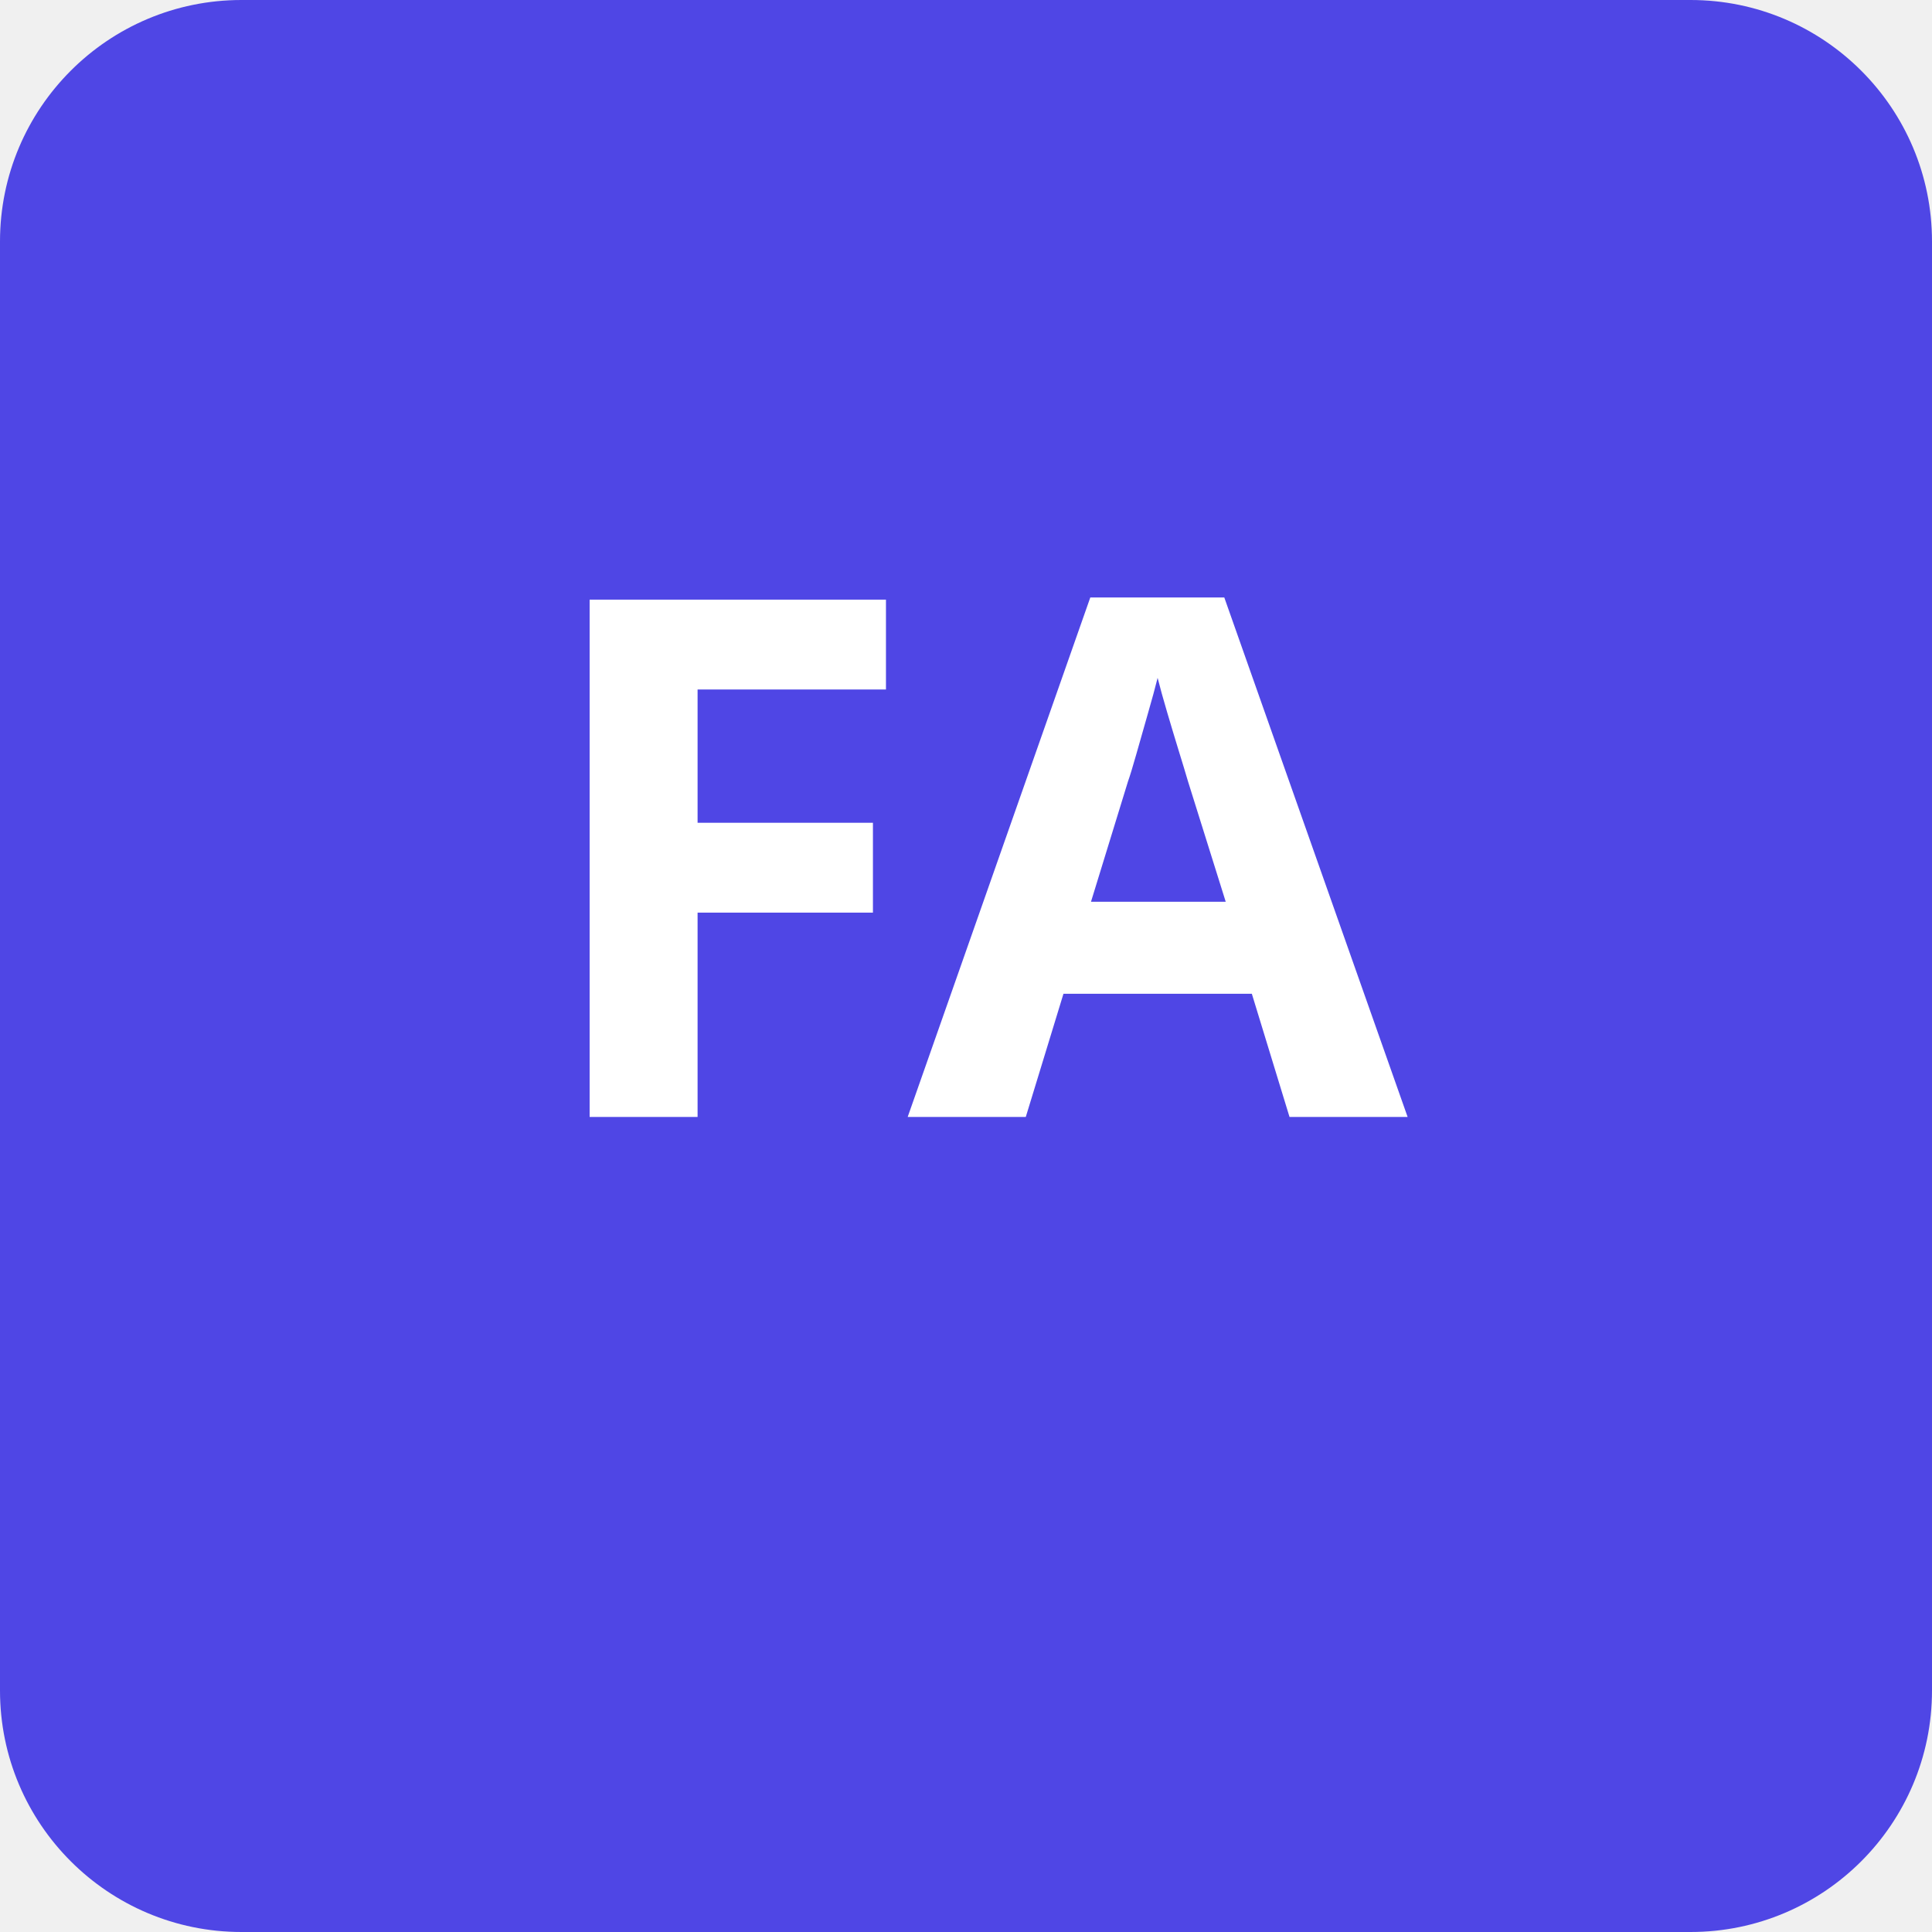
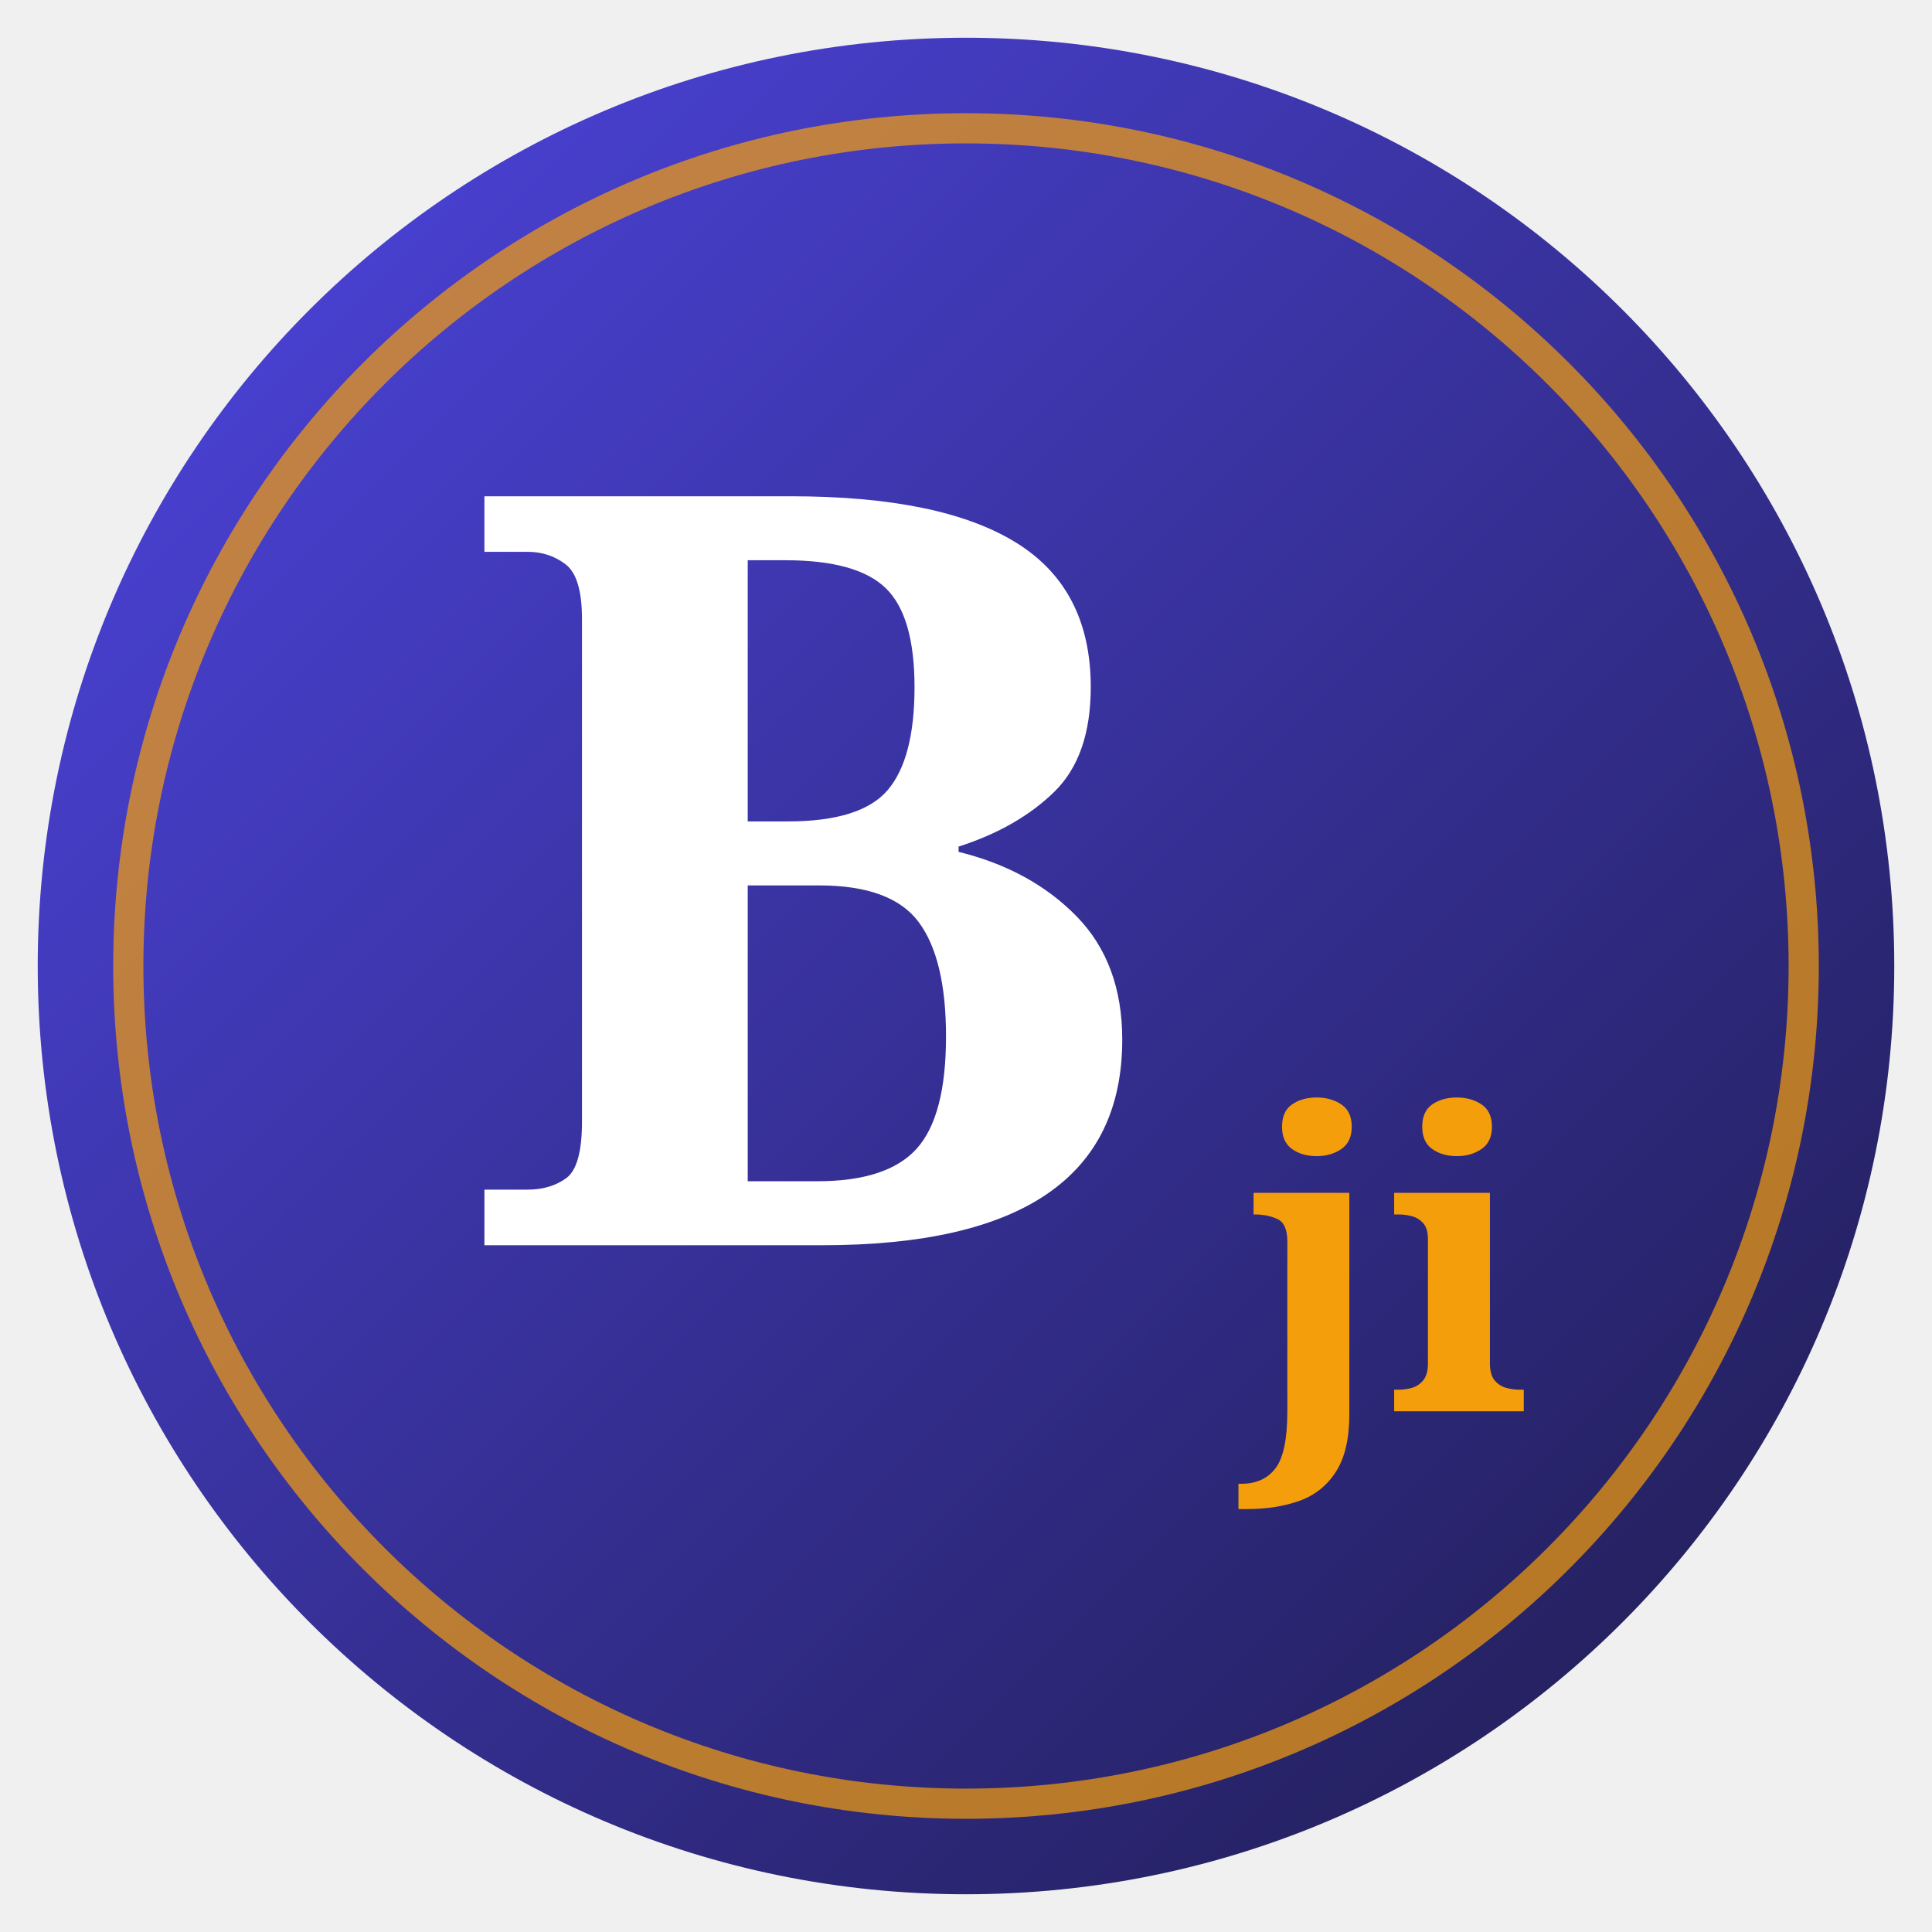
<svg xmlns="http://www.w3.org/2000/svg" width="512" height="512" viewBox="0 0 512 512">
-   <rect width="512" height="512" rx="64" fill="#4f46e5" />
-   <text x="256" y="296" text-anchor="middle" font-family="system-ui,sans-serif" font-weight="bold" font-size="192" fill="white">FA</text>
+   <defs>
+     <linearGradient id="grad" x1="0%" y1="0%" x2="100%" y2="100%">
+       <stop offset="0%" stop-color="#4f46e5" />
+       <stop offset="100%" stop-color="#1e1b4b" />
+     </linearGradient>
+   </defs>
+   <circle cx="256" cy="256" r="246" fill="url(#grad)" />
+   <circle cx="256" cy="256" r="222" fill="none" stroke="#f59e0b" stroke-width="8" opacity="0.7" />
+   <text x="214" y="330" text-anchor="middle" font-family="Georgia,serif" font-weight="bold" font-size="278" fill="white">B</text>
+   <text x="368" y="374" text-anchor="middle" font-family="Georgia,serif" font-weight="bold" font-size="108" fill="#f59e0b">ji</text>
</svg>
